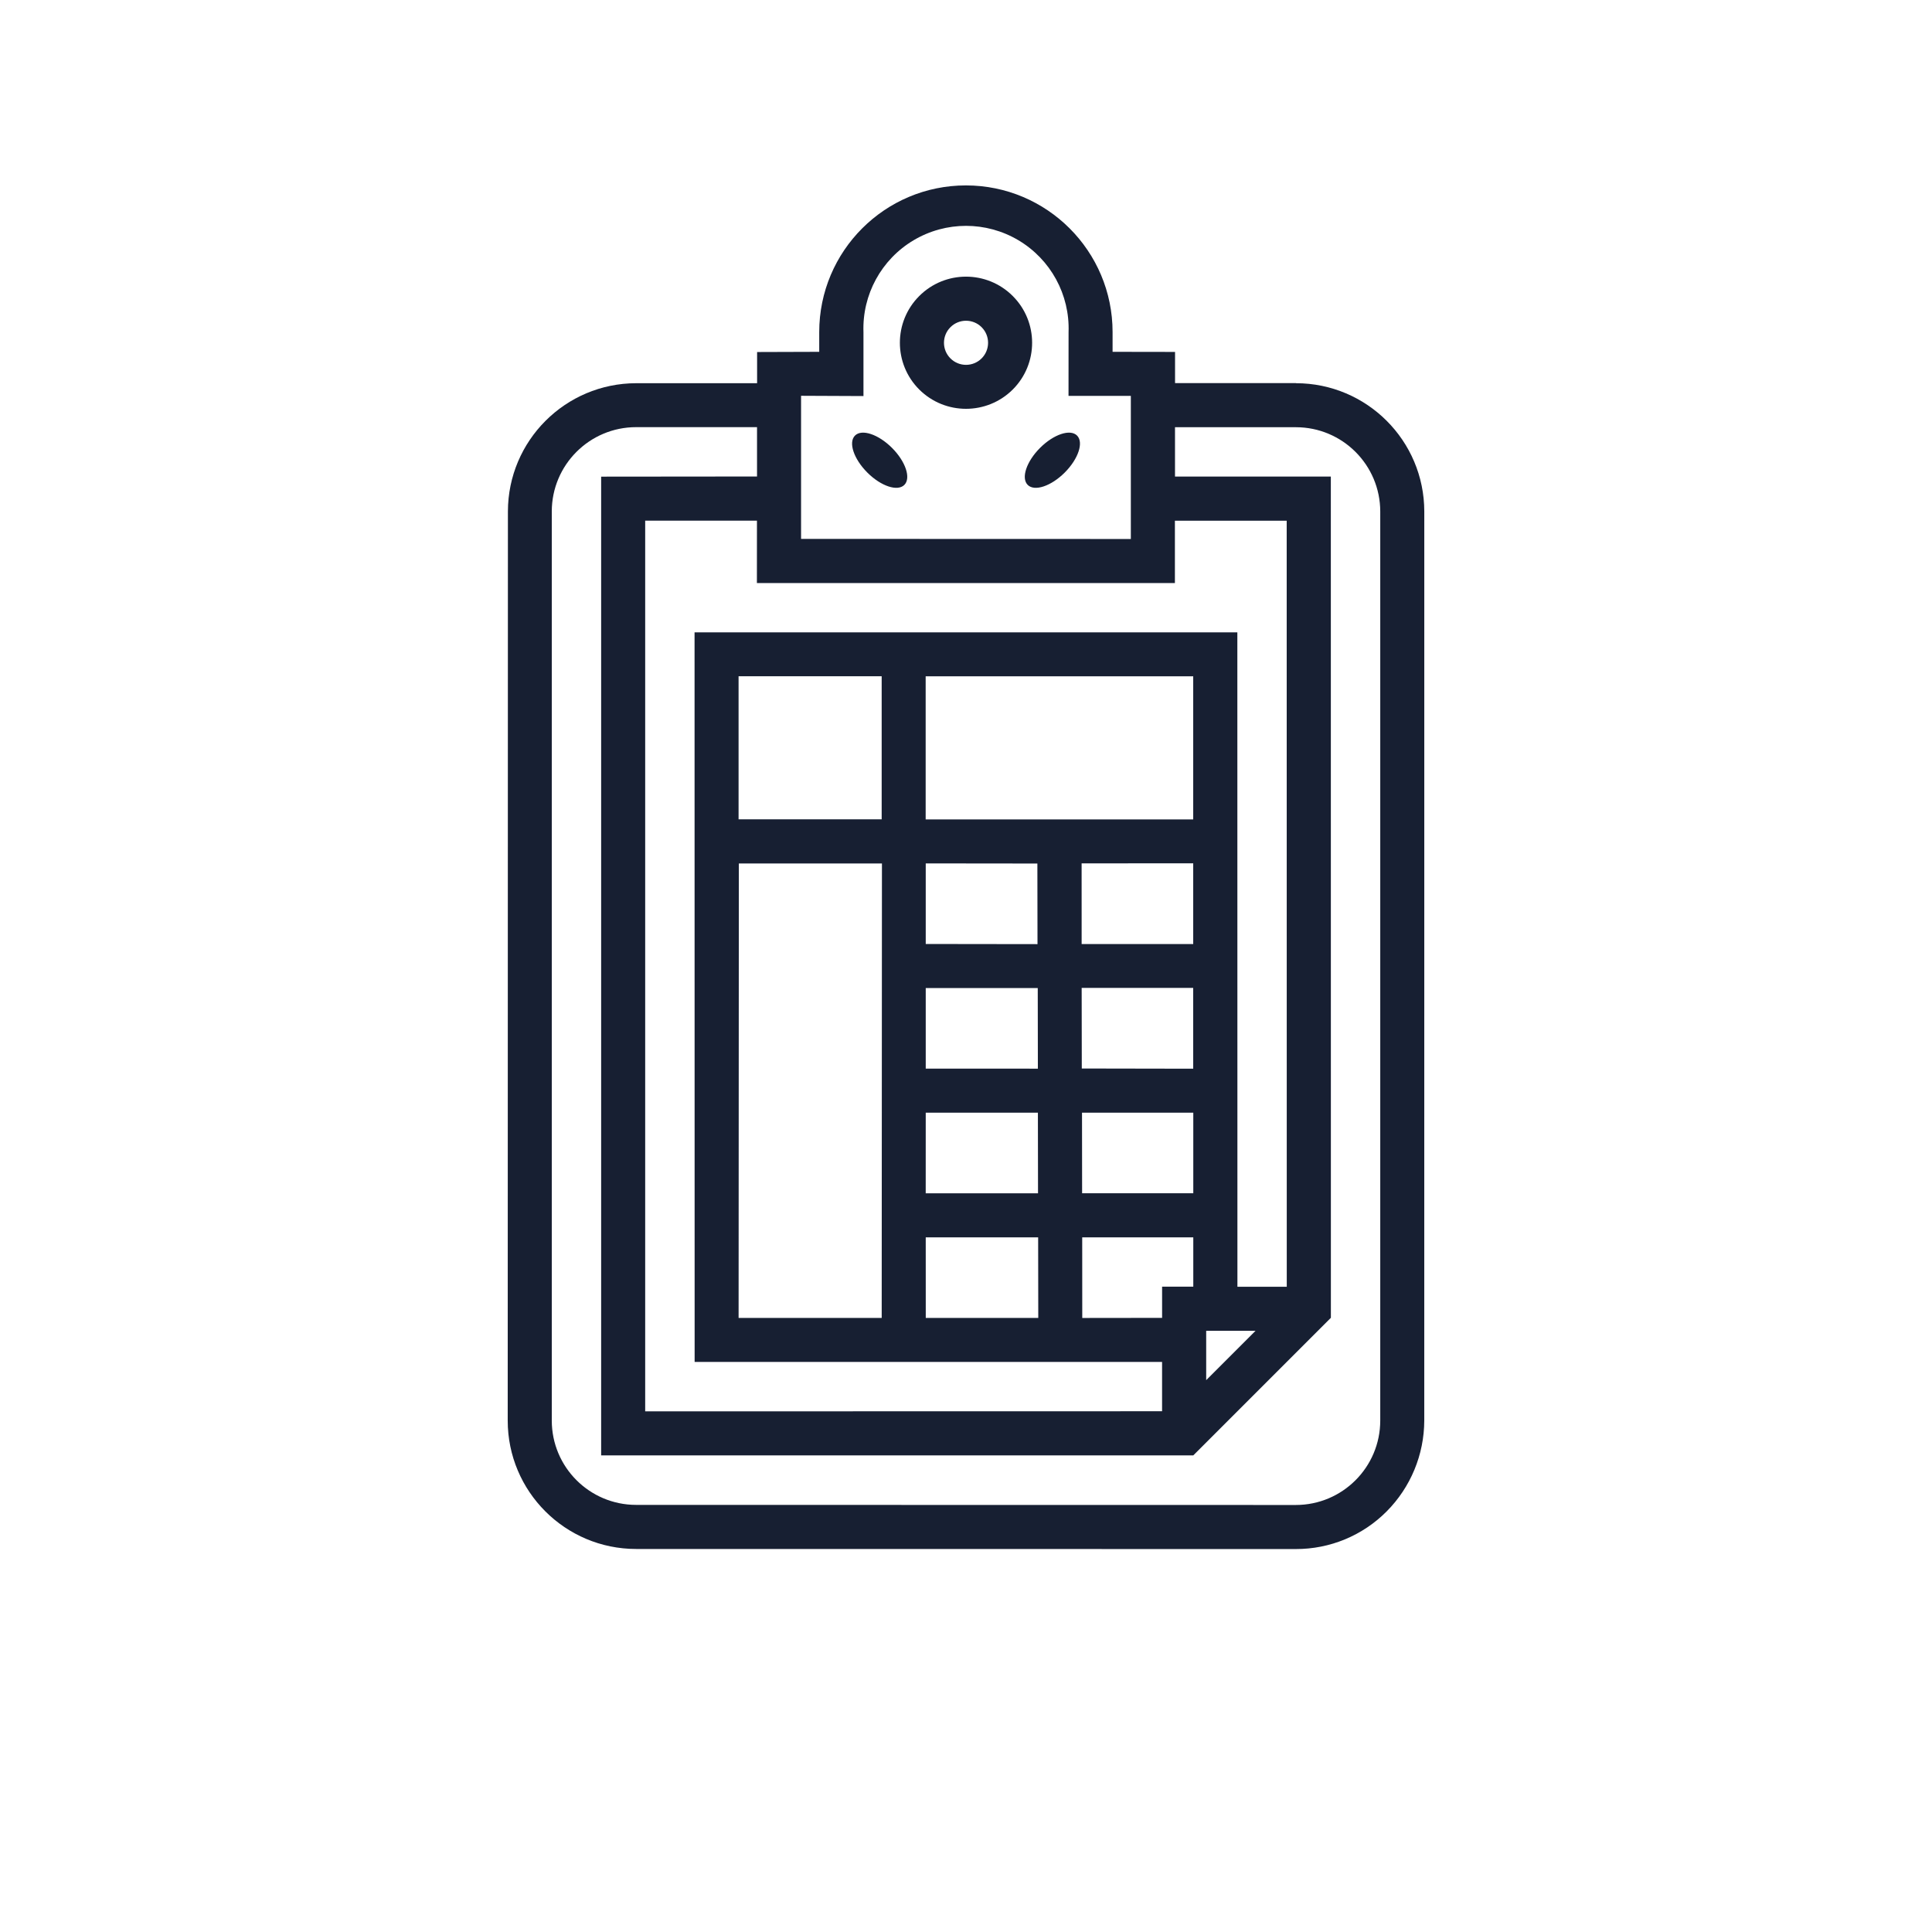
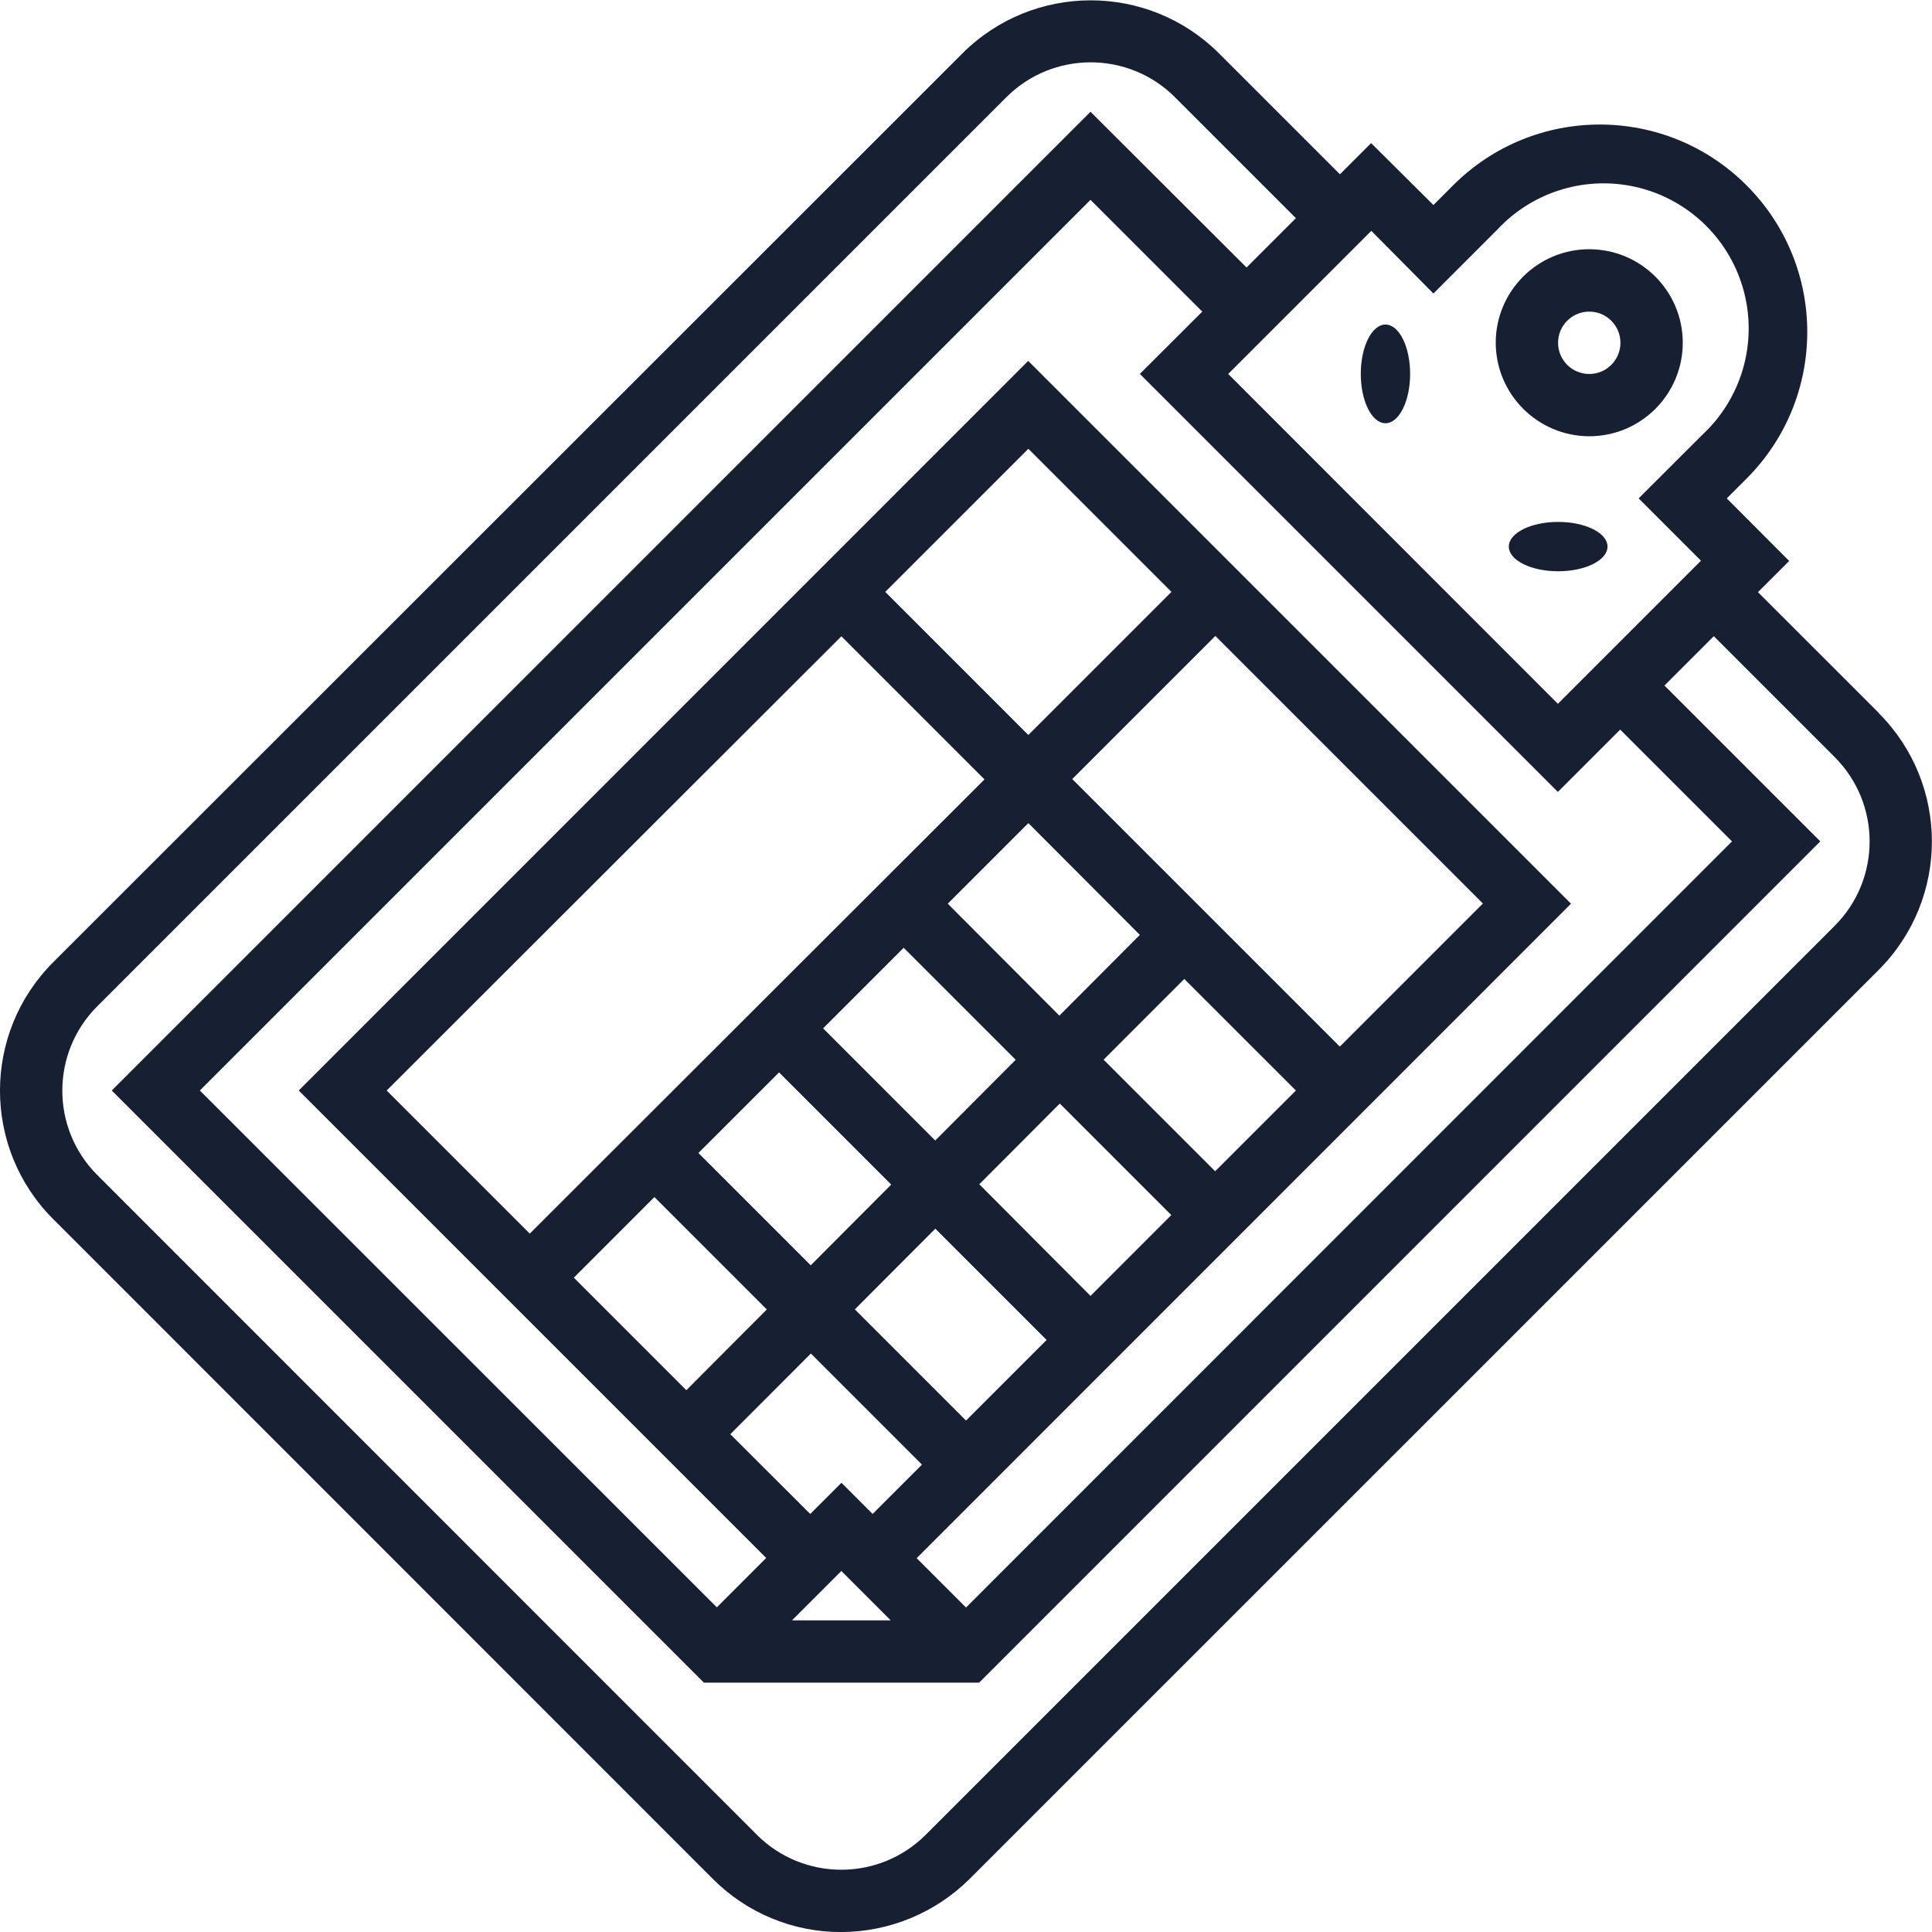
- <svg xmlns="http://www.w3.org/2000/svg" width="55.371" height="55.371" viewBox="0 0 55.371 55.371">
-   <g transform="translate(-1.414 27.686) rotate(-45)">
-     <path d="M50.895,12.789A1.895,1.895,0,1,0,49,10.895,1.9,1.9,0,0,0,50.895,12.789Zm0-2.526a.632.632,0,1,1-.632.632A.632.632,0,0,1,50.895,10.263Z" transform="translate(-17.688 -2.948)" fill="#171f32" />
-     <path d="M39.075,15.448,36.626,13l.632-.632L35.994,11.1l.4-.4a4.2,4.2,0,1,0-5.945-5.945l-.4.4L28.786,3.9l-.632.632-2.45-2.45a3.681,3.681,0,0,0-5.2,0L2.078,20.5a3.681,3.681,0,0,0,0,5.206l13.367,13.37a3.657,3.657,0,0,0,2.606,1.078,3.706,3.706,0,0,0,2.6-1.078L39.075,20.653a3.68,3.68,0,0,0,0-5.2Zm-9.026-8.5,1.295-1.295A2.941,2.941,0,1,1,35.5,9.81L34.208,11.1l1.263,1.263-2.9,2.9L25.89,8.578l2.9-2.9ZM20.577,29.788l-2.253-2.253L19.955,25.9l2.255,2.255Zm-1.263-9.581,2.27,2.27-1.631,1.636L17.681,21.84Zm.893-.893,1.633-1.633L24.1,19.946l-1.631,1.636Zm-3.419,3.419,2.273,2.273-1.631,1.636-2.276-2.276ZM23.1,27.262,20.846,25l1.631-1.636,2.26,2.26Zm2.526-2.526-2.261-2.261L25,20.839,27.262,23.1Zm2.526-2.526-5.422-5.422,2.9-2.9,5.422,5.422ZM21.84,15.895l-2.9-2.9,2.9-2.9,2.9,2.9Zm-3.789-2,2.9,2.9L11.736,26l-2.9-2.9ZM14.262,25.259l2.278,2.278-1.631,1.636-2.28-2.28Zm3.171,3.171,2.251,2.251-1,1-.632-.632-.632.632L15.8,30.065Zm.618,4.407,1,1h-2Zm2.526.74-1-1L32.837,19.314l-11-11L7.054,23.1l9.473,9.473-1,1L5.05,23.1,23.1,5.05l2.265,2.265L24.1,8.578l8.471,8.471,1.263-1.263L36.1,18.051ZM38.183,19.76,19.76,38.183a2.421,2.421,0,0,1-3.422,0L2.971,24.812a2.418,2.418,0,0,1,0-3.419L21.393,2.971a2.418,2.418,0,0,1,3.419,0l2.45,2.45-1,1L23.1,3.265,3.265,23.1l12,12h5.577L37.889,18.051l-3.158-3.158,1-1,2.45,2.45a2.418,2.418,0,0,1,0,3.419Z" fill="#171f32" />
-     <ellipse cx="0.5" cy="1" rx="0.5" ry="1" transform="translate(28.577 7.577)" fill="#171f32" />
-     <ellipse cx="1" cy="0.5" rx="1" ry="0.5" transform="translate(31.577 11.577)" fill="#171f32" />
+ <svg xmlns="http://www.w3.org/2000/svg" width="39.153" height="39.153" viewBox="0 0 39.153 39.153">
+   <g id="taxes" transform="translate(-1 -1)">
+     <path id="Path_37" data-name="Path 37" d="M50.895,12.789A1.895,1.895,0,1,0,49,10.895,1.9,1.9,0,0,0,50.895,12.789Zm0-2.526a.632.632,0,1,1-.632.632A.632.632,0,0,1,50.895,10.263Z" transform="translate(-17.688 -2.948)" fill="#171f32" />
+     <path id="Path_38" data-name="Path 38" d="M39.075,15.448,36.626,13l.632-.632L35.994,11.1l.4-.4a4.2,4.2,0,1,0-5.945-5.945l-.4.4L28.786,3.9l-.632.632-2.45-2.45a3.681,3.681,0,0,0-5.2,0L2.078,20.5a3.681,3.681,0,0,0,0,5.206l13.367,13.37a3.657,3.657,0,0,0,2.606,1.078,3.706,3.706,0,0,0,2.6-1.078L39.075,20.653a3.68,3.68,0,0,0,0-5.2Zm-9.026-8.5,1.295-1.295A2.941,2.941,0,1,1,35.5,9.81L34.208,11.1l1.263,1.263-2.9,2.9L25.89,8.578l2.9-2.9ZM20.577,29.788l-2.253-2.253L19.955,25.9l2.255,2.255Zm-1.263-9.581,2.27,2.27-1.631,1.636L17.681,21.84Zm.893-.893,1.633-1.633L24.1,19.946l-1.631,1.636Zm-3.419,3.419,2.273,2.273-1.631,1.636-2.276-2.276ZM23.1,27.262,20.846,25l1.631-1.636,2.26,2.26Zm2.526-2.526-2.261-2.261L25,20.839,27.262,23.1Zm2.526-2.526-5.422-5.422,2.9-2.9,5.422,5.422ZM21.84,15.895l-2.9-2.9,2.9-2.9,2.9,2.9Zm-3.789-2,2.9,2.9L11.736,26l-2.9-2.9ZM14.262,25.259l2.278,2.278-1.631,1.636-2.28-2.28Zm3.171,3.171,2.251,2.251-1,1-.632-.632-.632.632L15.8,30.065Zm.618,4.407,1,1h-2Zm2.526.74-1-1L32.837,19.314l-11-11L7.054,23.1l9.473,9.473-1,1L5.05,23.1,23.1,5.05l2.265,2.265L24.1,8.578l8.471,8.471,1.263-1.263L36.1,18.051ZM38.183,19.76,19.76,38.183a2.421,2.421,0,0,1-3.422,0L2.971,24.812a2.418,2.418,0,0,1,0-3.419L21.393,2.971a2.418,2.418,0,0,1,3.419,0l2.45,2.45-1,1L23.1,3.265,3.265,23.1l12,12h5.577L37.889,18.051l-3.158-3.158,1-1,2.45,2.45a2.418,2.418,0,0,1,0,3.419Z" fill="#171f32" />
+     <ellipse id="Ellipse_1" data-name="Ellipse 1" cx="0.5" cy="1" rx="0.5" ry="1" transform="translate(28.577 7.577)" fill="#171f32" />
+     <ellipse id="Ellipse_2" data-name="Ellipse 2" cx="1" cy="0.5" rx="1" ry="0.5" transform="translate(31.577 11.577)" fill="#171f32" />
  </g>
</svg>
